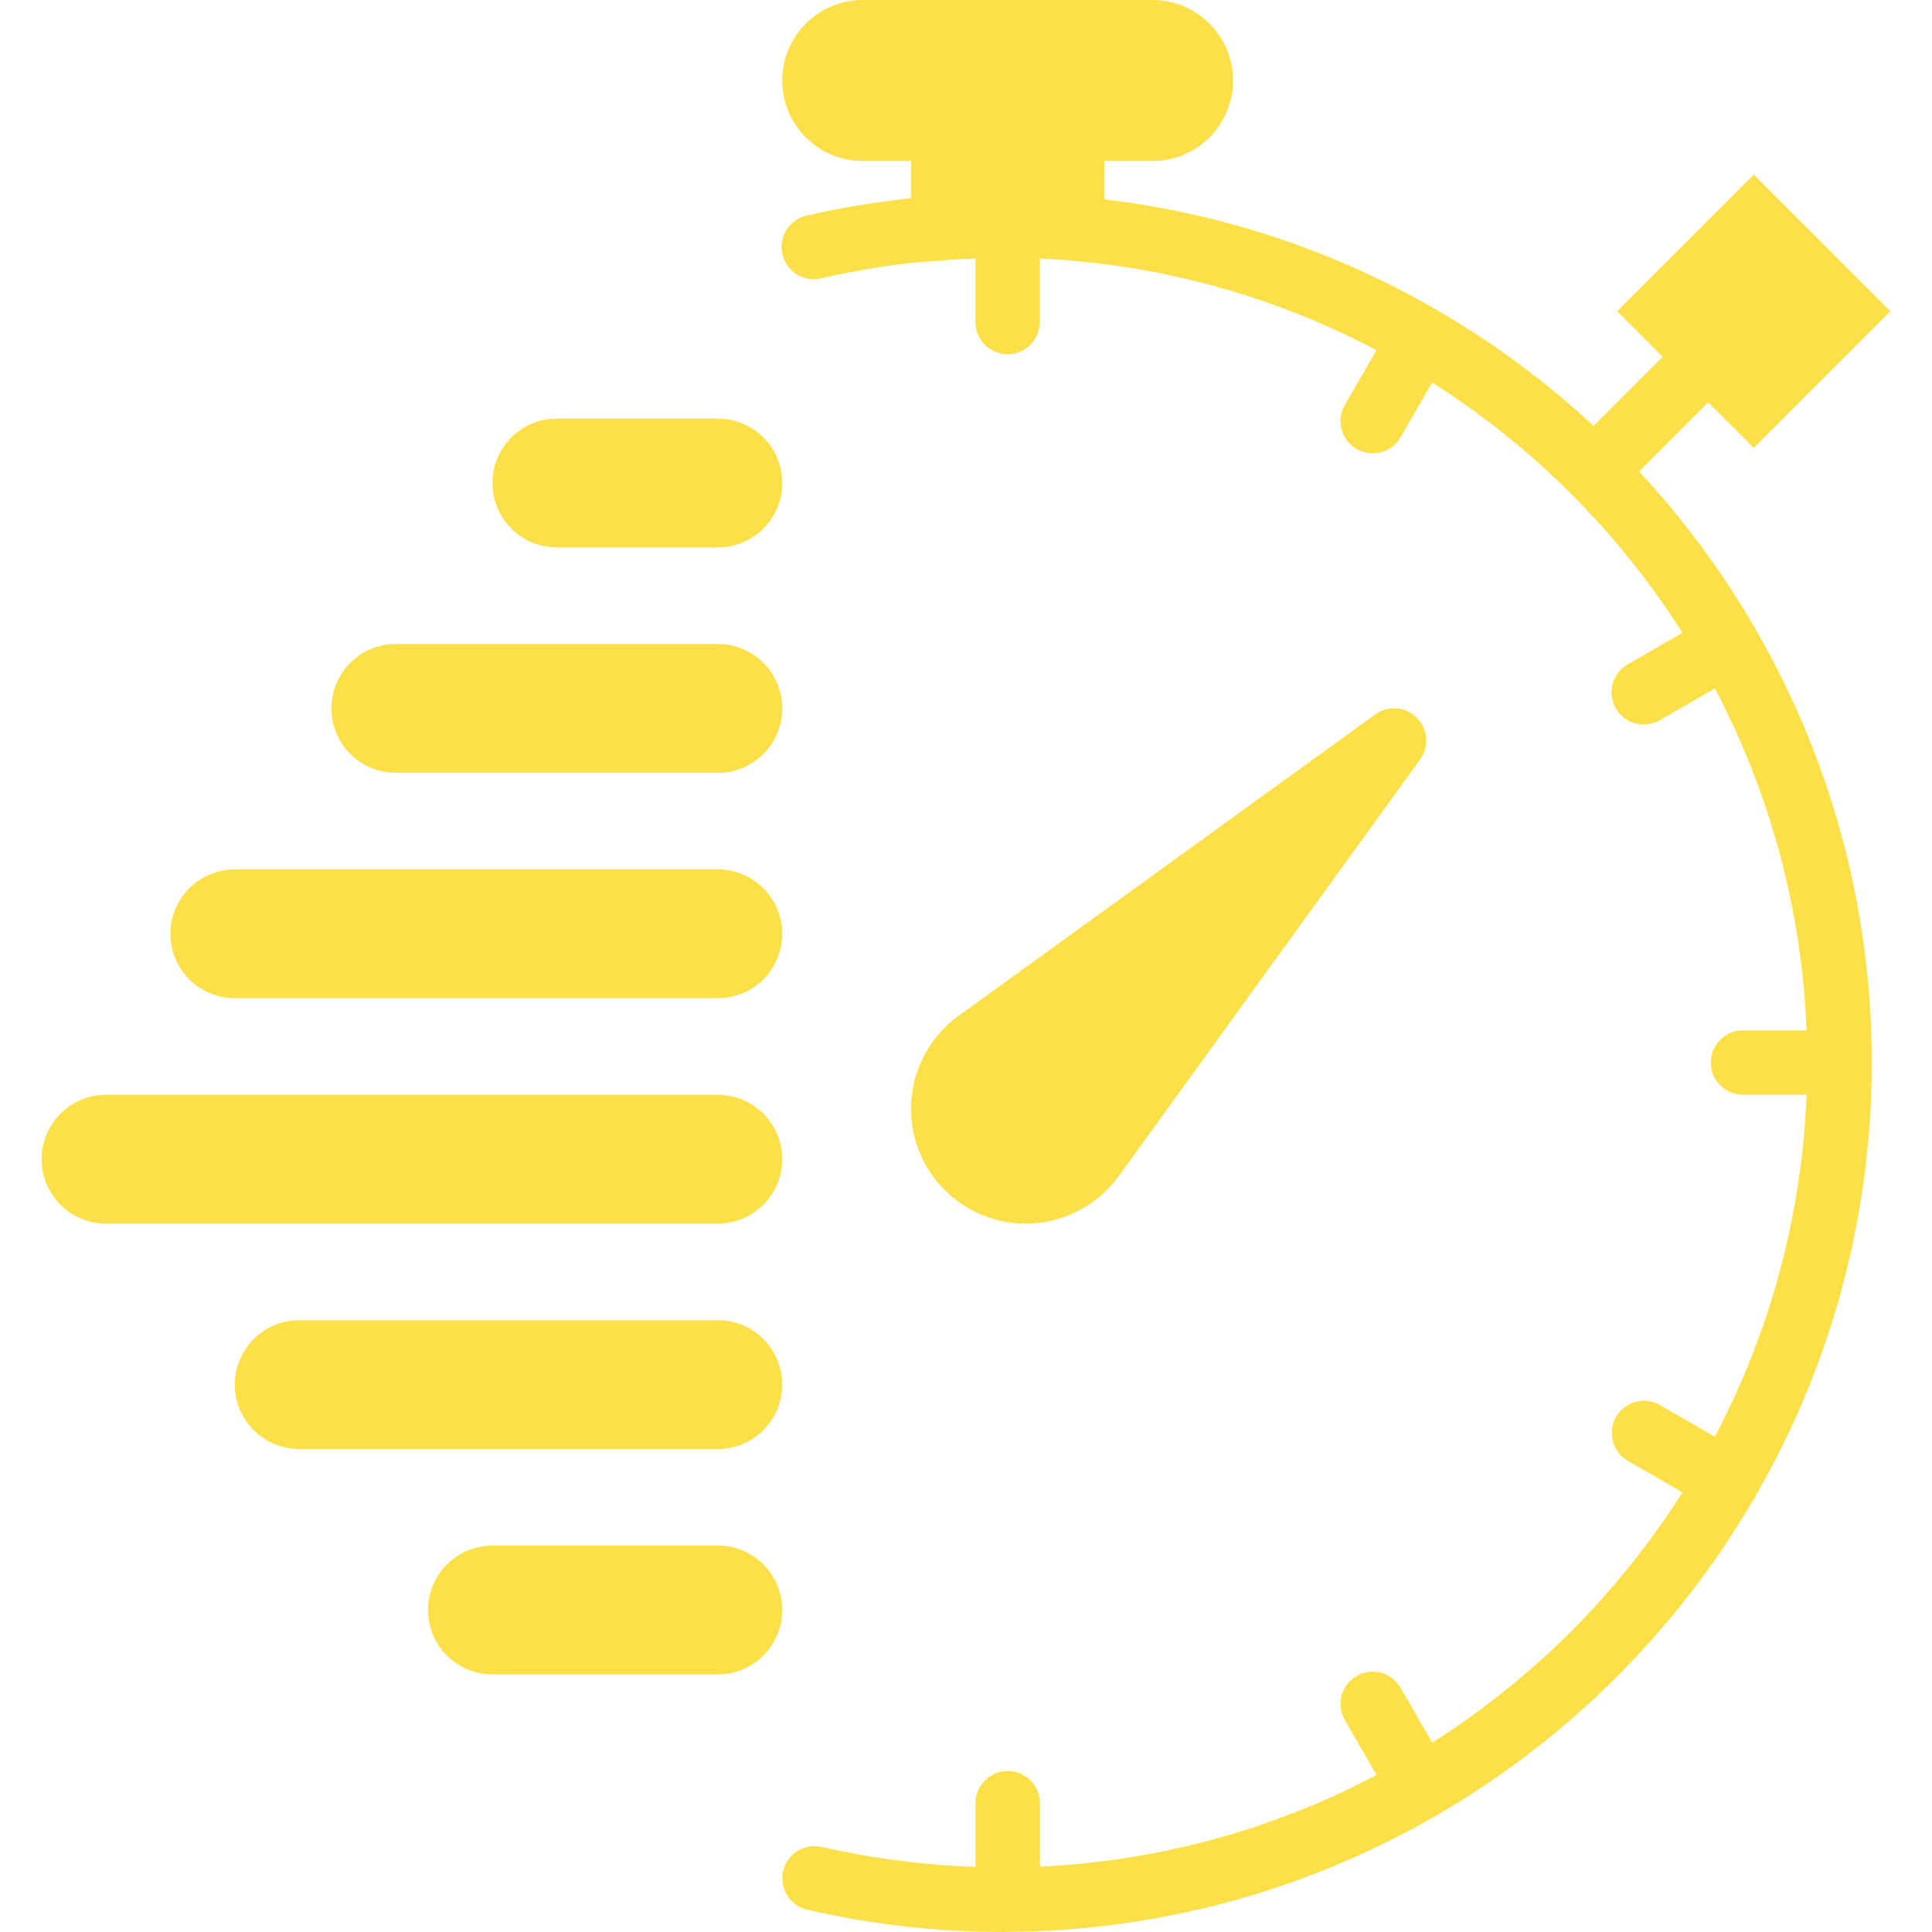
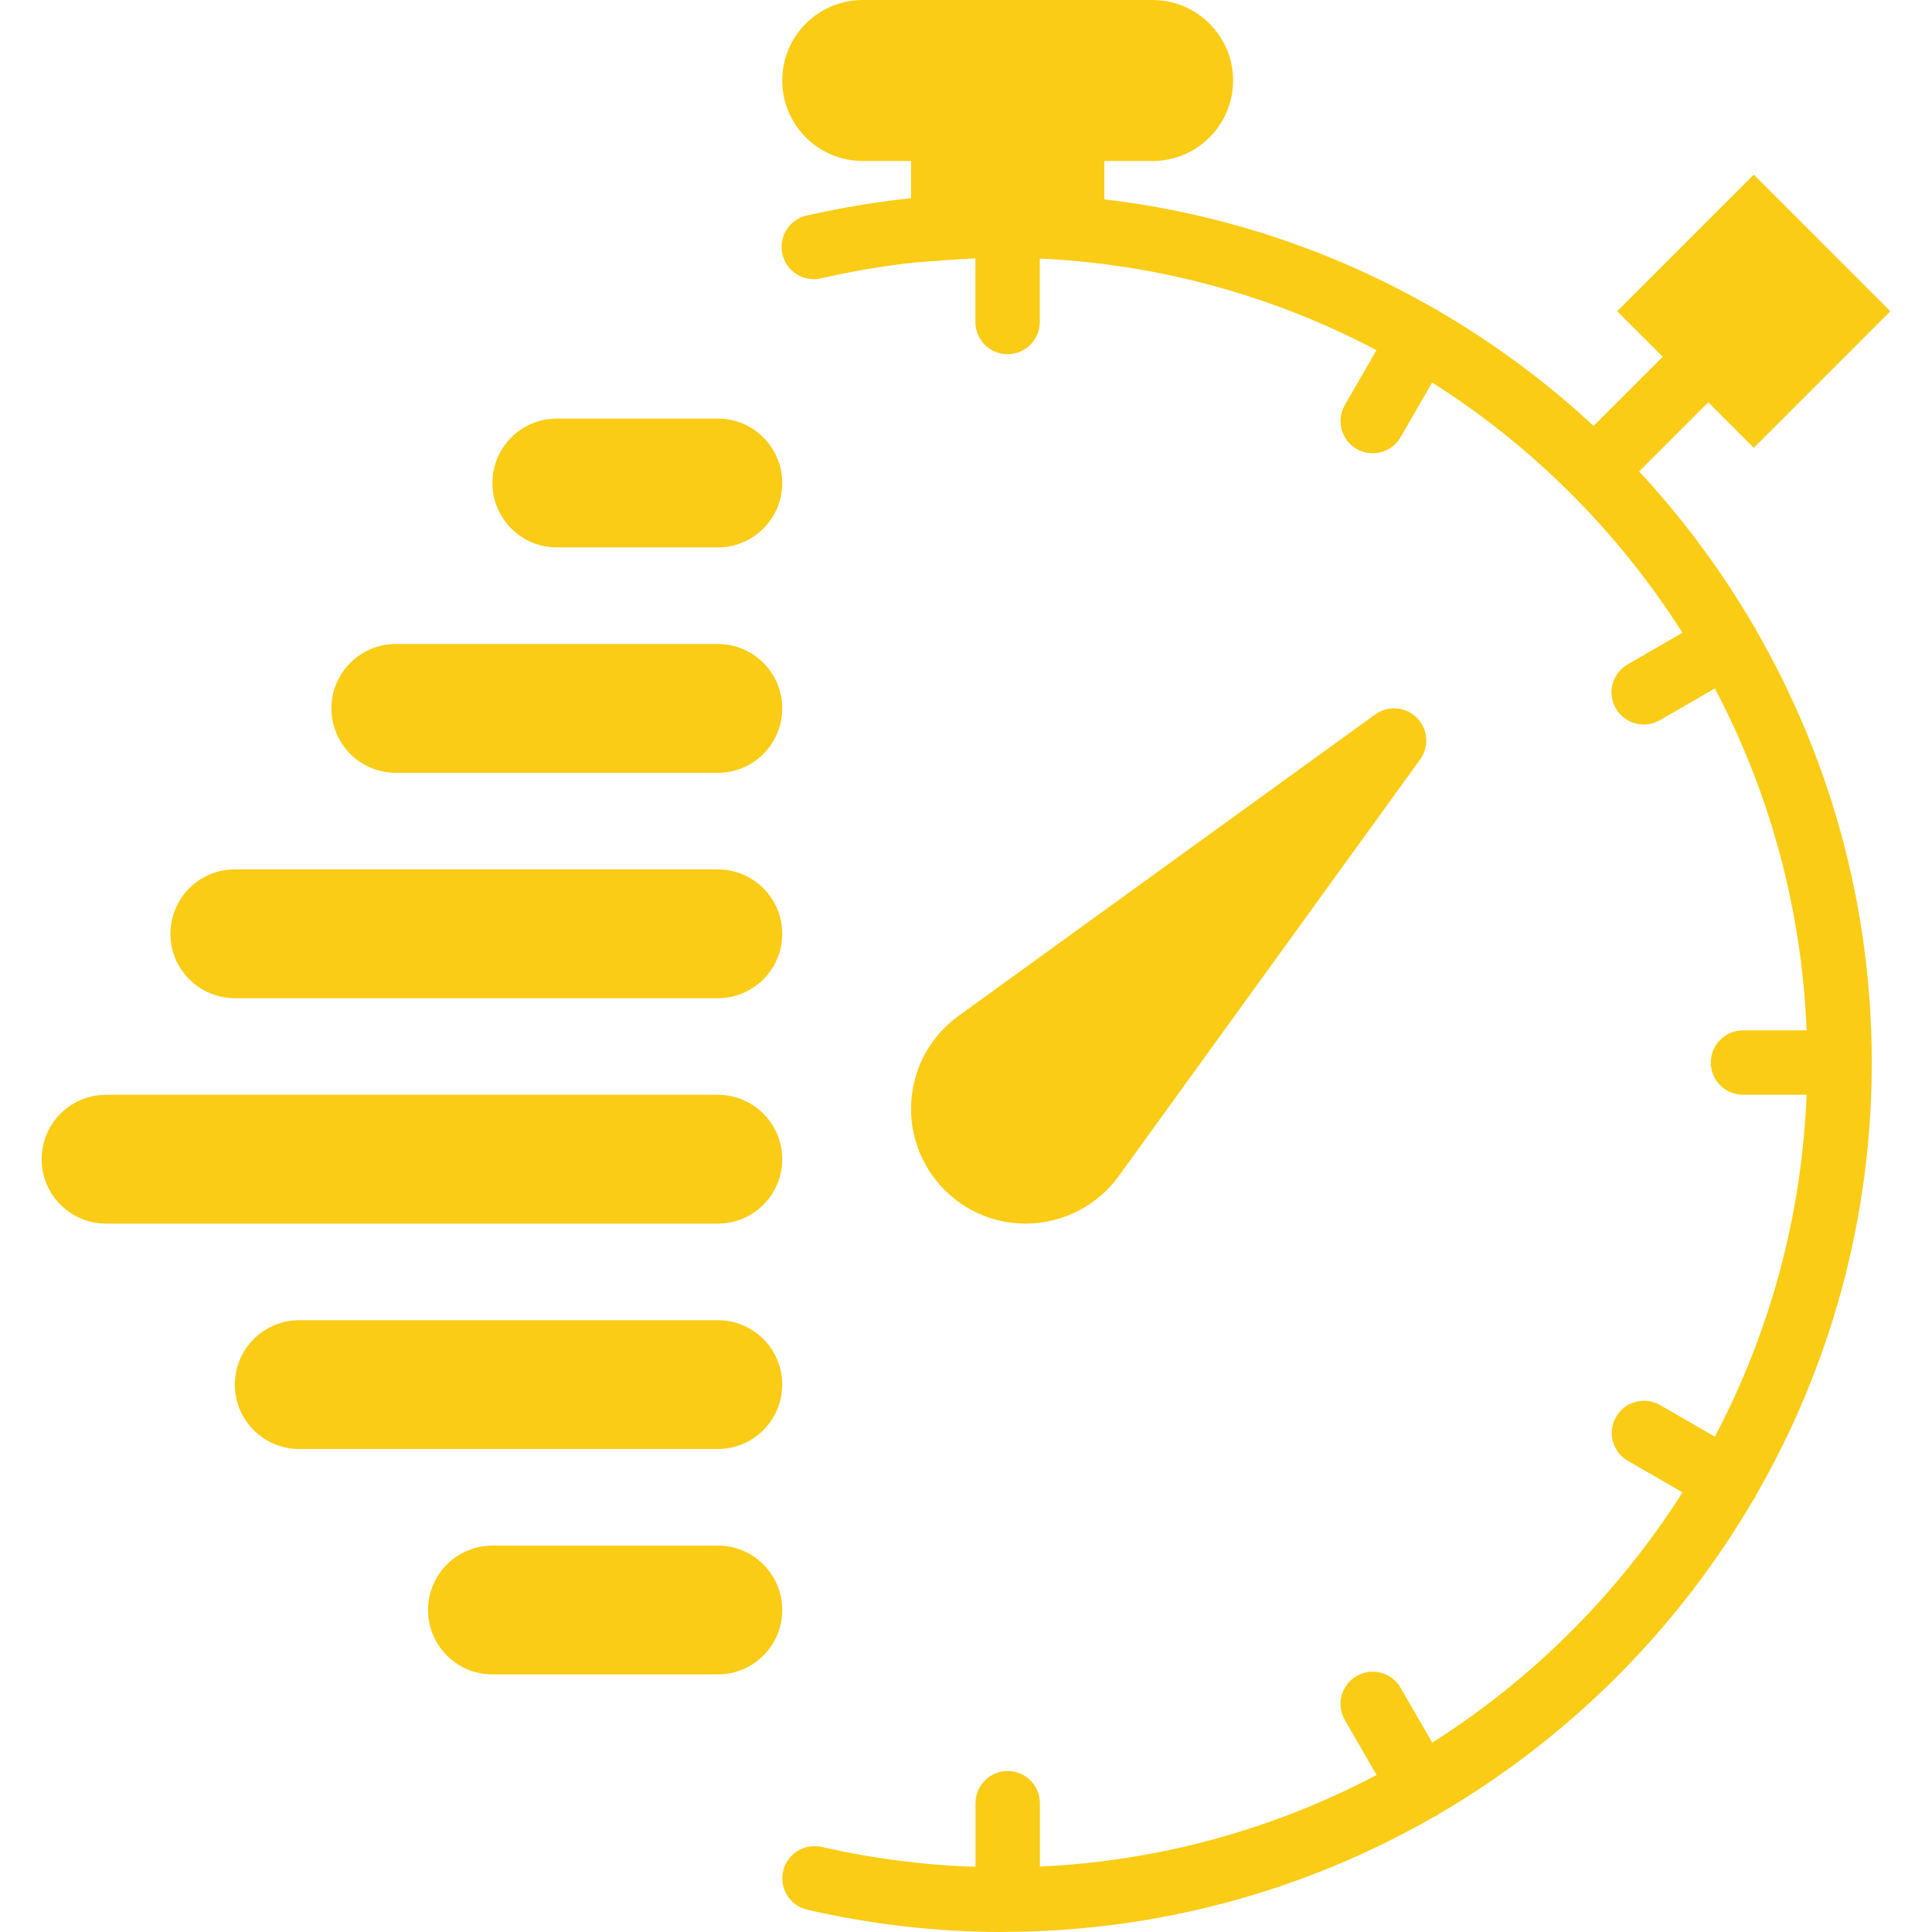
<svg xmlns="http://www.w3.org/2000/svg" viewBox="0 0 60 60" style="enable-background:new 0 0 60 60" xml:space="preserve">
-   <g fill="#FDE047">
+   <g fill="#FACC15">
    <path d="m34.74 36.53 9.363-12.944a1 1 0 0 0-1.397-1.397L29.76 31.555c-.844.614-1.375 1.563-1.456 2.604s.296 2.06 1.033 2.797A3.537 3.537 0 0 0 31.854 38a3.578 3.578 0 0 0 2.886-1.47z" />
    <path d="M54.534 19.564c-.01-.021-.01-.043-.021-.064-.012-.02-.031-.031-.044-.05a27.185 27.185 0 0 0-3.565-4.809l2.147-2.147 1.414 1.414 4.242-4.242-4.242-4.243-4.243 4.243 1.415 1.414-2.147 2.147a27.154 27.154 0 0 0-4.809-3.566c-.019-.013-.03-.032-.05-.044-.021-.012-.043-.011-.064-.022a26.811 26.811 0 0 0-10.272-3.404V5h1.5c1.379 0 2.5-1.121 2.5-2.5S37.172 0 35.793 0h-9c-1.379 0-2.5 1.121-2.5 2.5s1.121 2.5 2.5 2.5h1.5v1.156c-1.08.115-2.158.291-3.224.535a1 1 0 1 0 .447 1.949 25.414 25.414 0 0 1 2.86-.485l.991-.075c.335-.025.635-.043.925-.057V10a1 1 0 1 0 2 0V8.03a24.805 24.805 0 0 1 10.456 2.845l-.986 1.708a1 1 0 0 0 1.732 1l.983-1.704a25.194 25.194 0 0 1 7.772 7.772l-1.703.983a1 1 0 0 0 1.003 1.732l1.707-.986a24.82 24.82 0 0 1 2.849 10.619H54.13a1 1 0 1 0 0 2h1.975a24.82 24.82 0 0 1-2.849 10.619l-1.707-.986a1 1 0 0 0-1 1.732l1.703.983a25.194 25.194 0 0 1-7.772 7.772l-.983-1.703a.998.998 0 0 0-1.366-.366.999.999 0 0 0-.366 1.366l.986 1.707a24.805 24.805 0 0 1-10.456 2.845V56a1 1 0 1 0-2 0v1.976a25.235 25.235 0 0 1-4.776-.617.999.999 0 1 0-.447 1.949c1.996.46 4.035.692 6.058.692.049 0 .096-.003.145-.004.007 0 .012.004.018.004.008 0 .015-.005.023-.005a26.825 26.825 0 0 0 13.219-3.573c.031-.014.064-.021.094-.039.02-.012.031-.031.05-.044a27.197 27.197 0 0 0 9.773-9.761c.019-.027.043-.048.06-.078.012-.021.011-.043.021-.064C56.817 42.476 58.13 37.89 58.13 33s-1.313-9.476-3.596-13.436z" />
    <path d="M22.293 13h-5a2 2 0 0 0 0 4h5a2 2 0 0 0 0-4zM22.293 20h-10a2 2 0 0 0 0 4h10a2 2 0 0 0 0-4zM22.293 27h-15a2 2 0 0 0 0 4h15a2 2 0 0 0 0-4zM22.293 34h-19a2 2 0 0 0 0 4h19a2 2 0 0 0 0-4zM22.293 41h-13a2 2 0 0 0 0 4h13a2 2 0 0 0 0-4zM22.293 48h-7a2 2 0 0 0 0 4h7a2 2 0 0 0 0-4z" />
  </g>
</svg>
